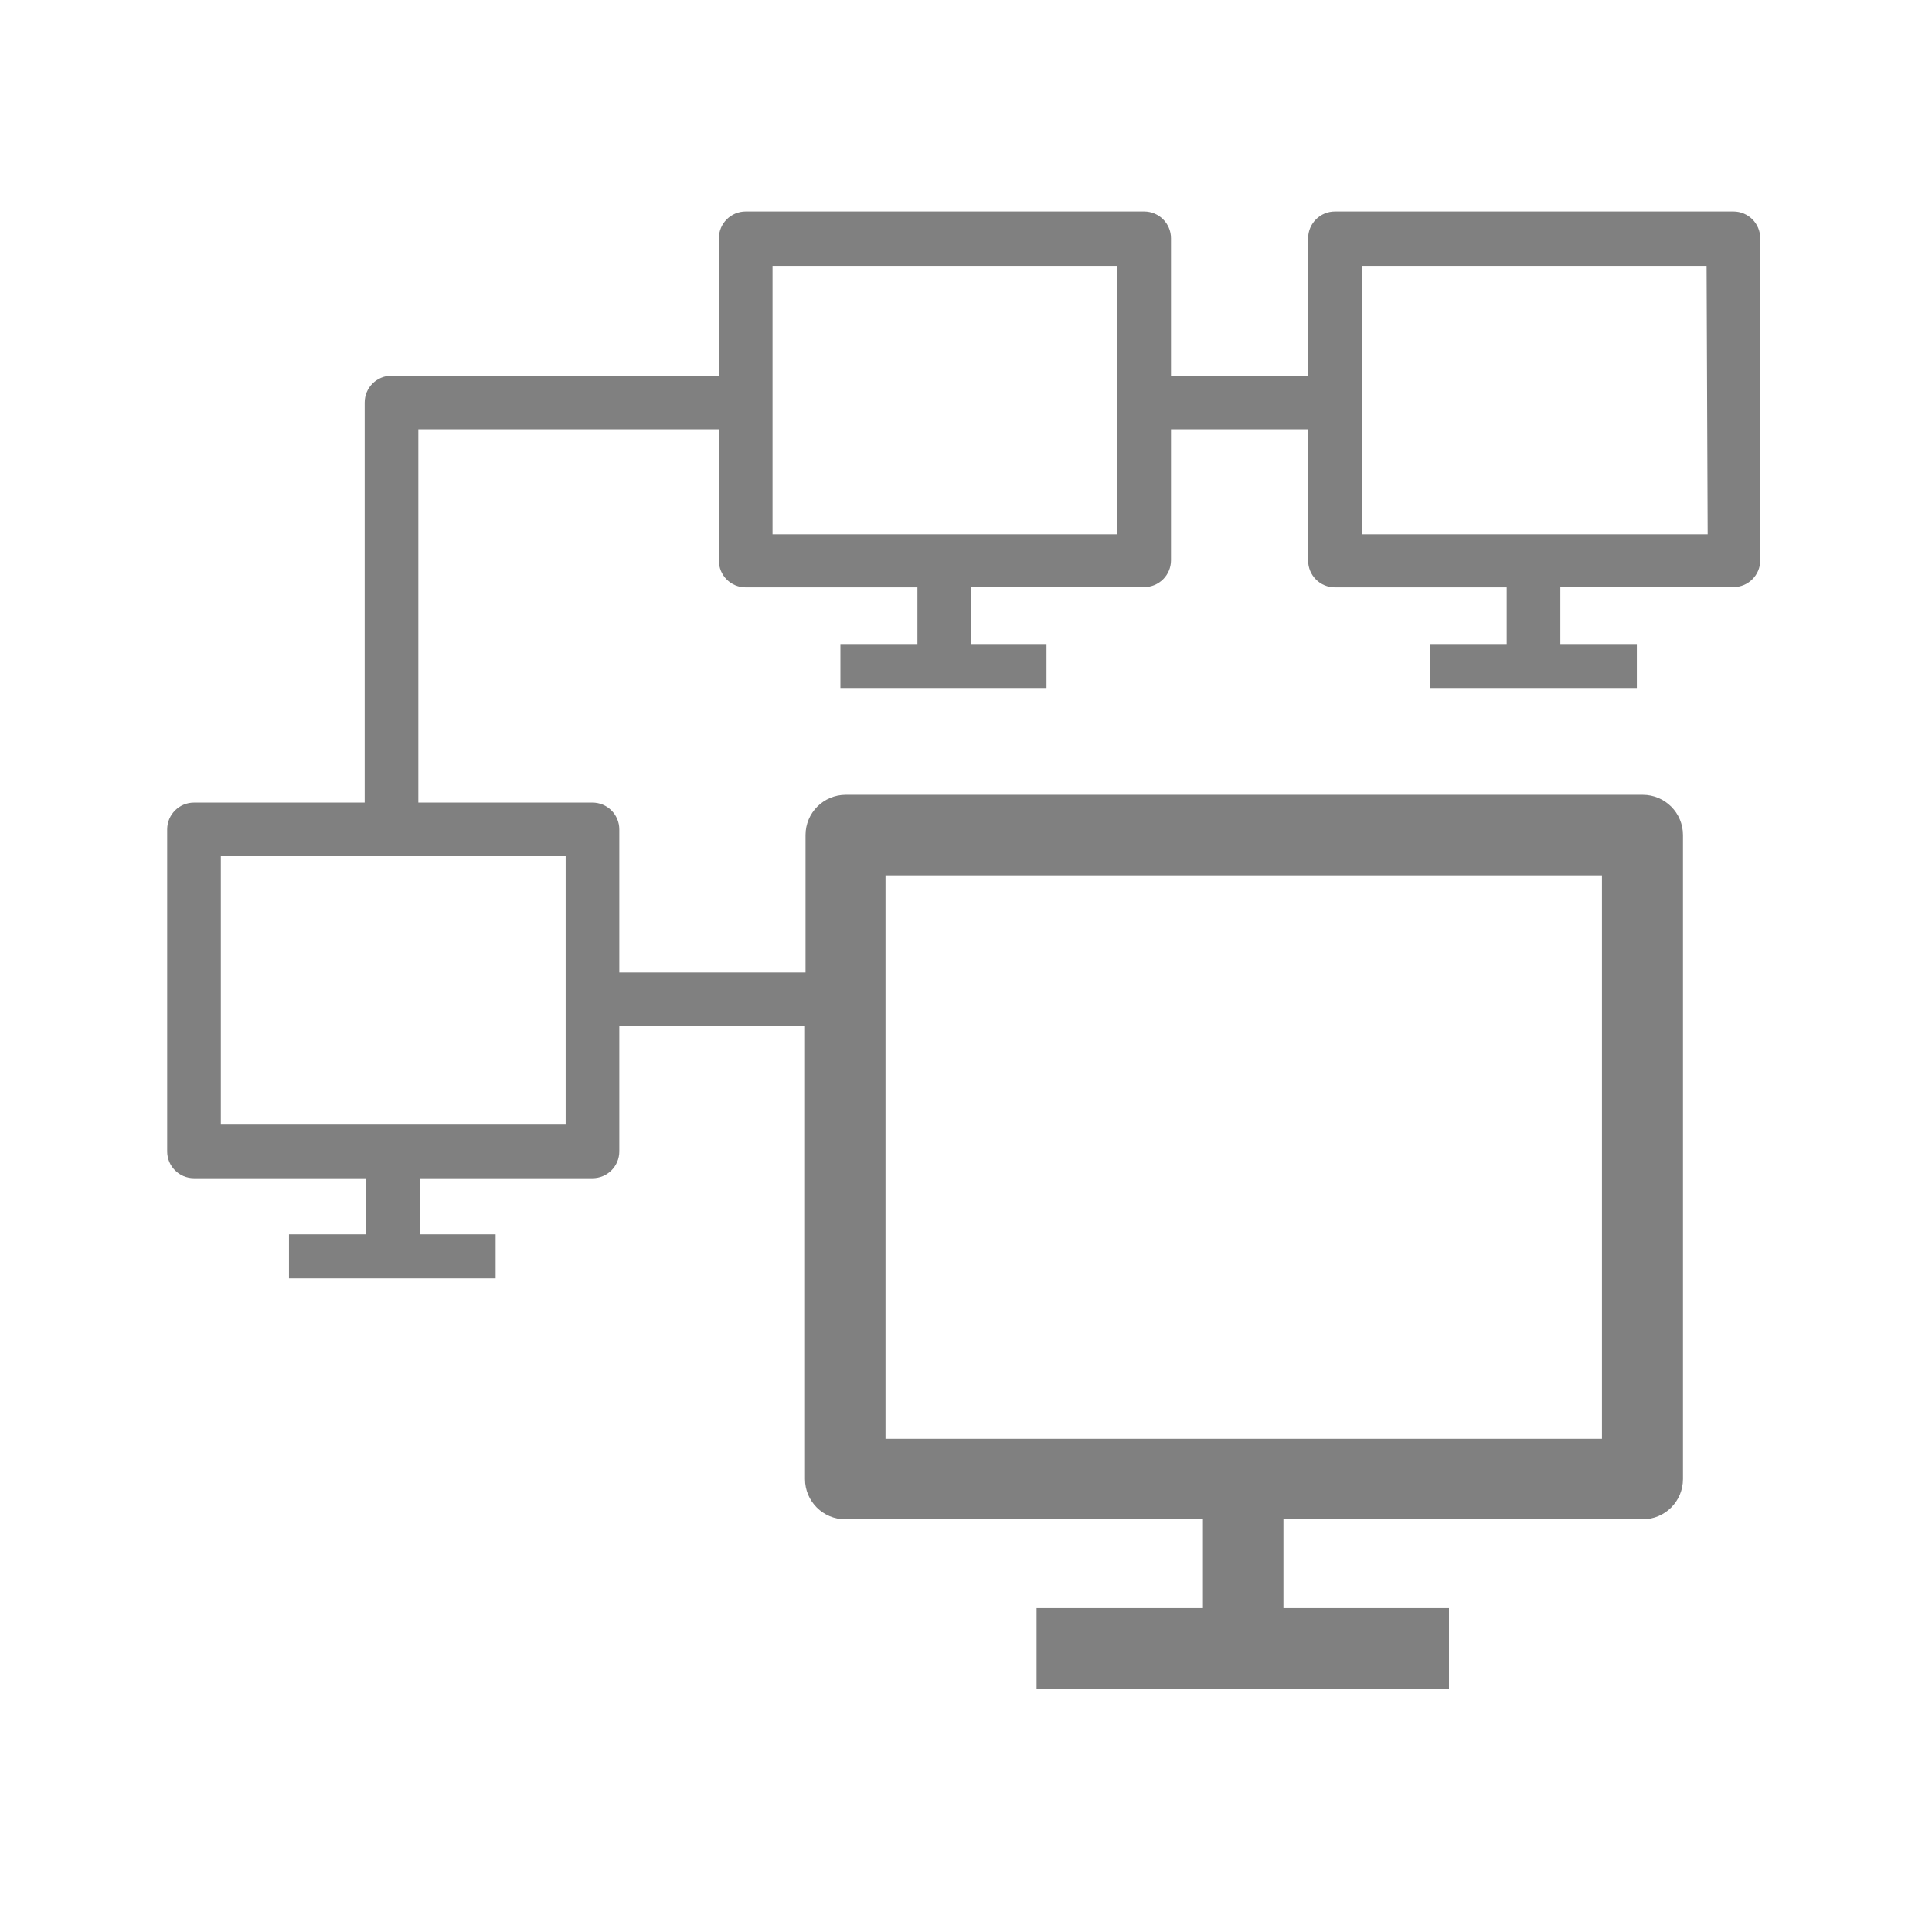
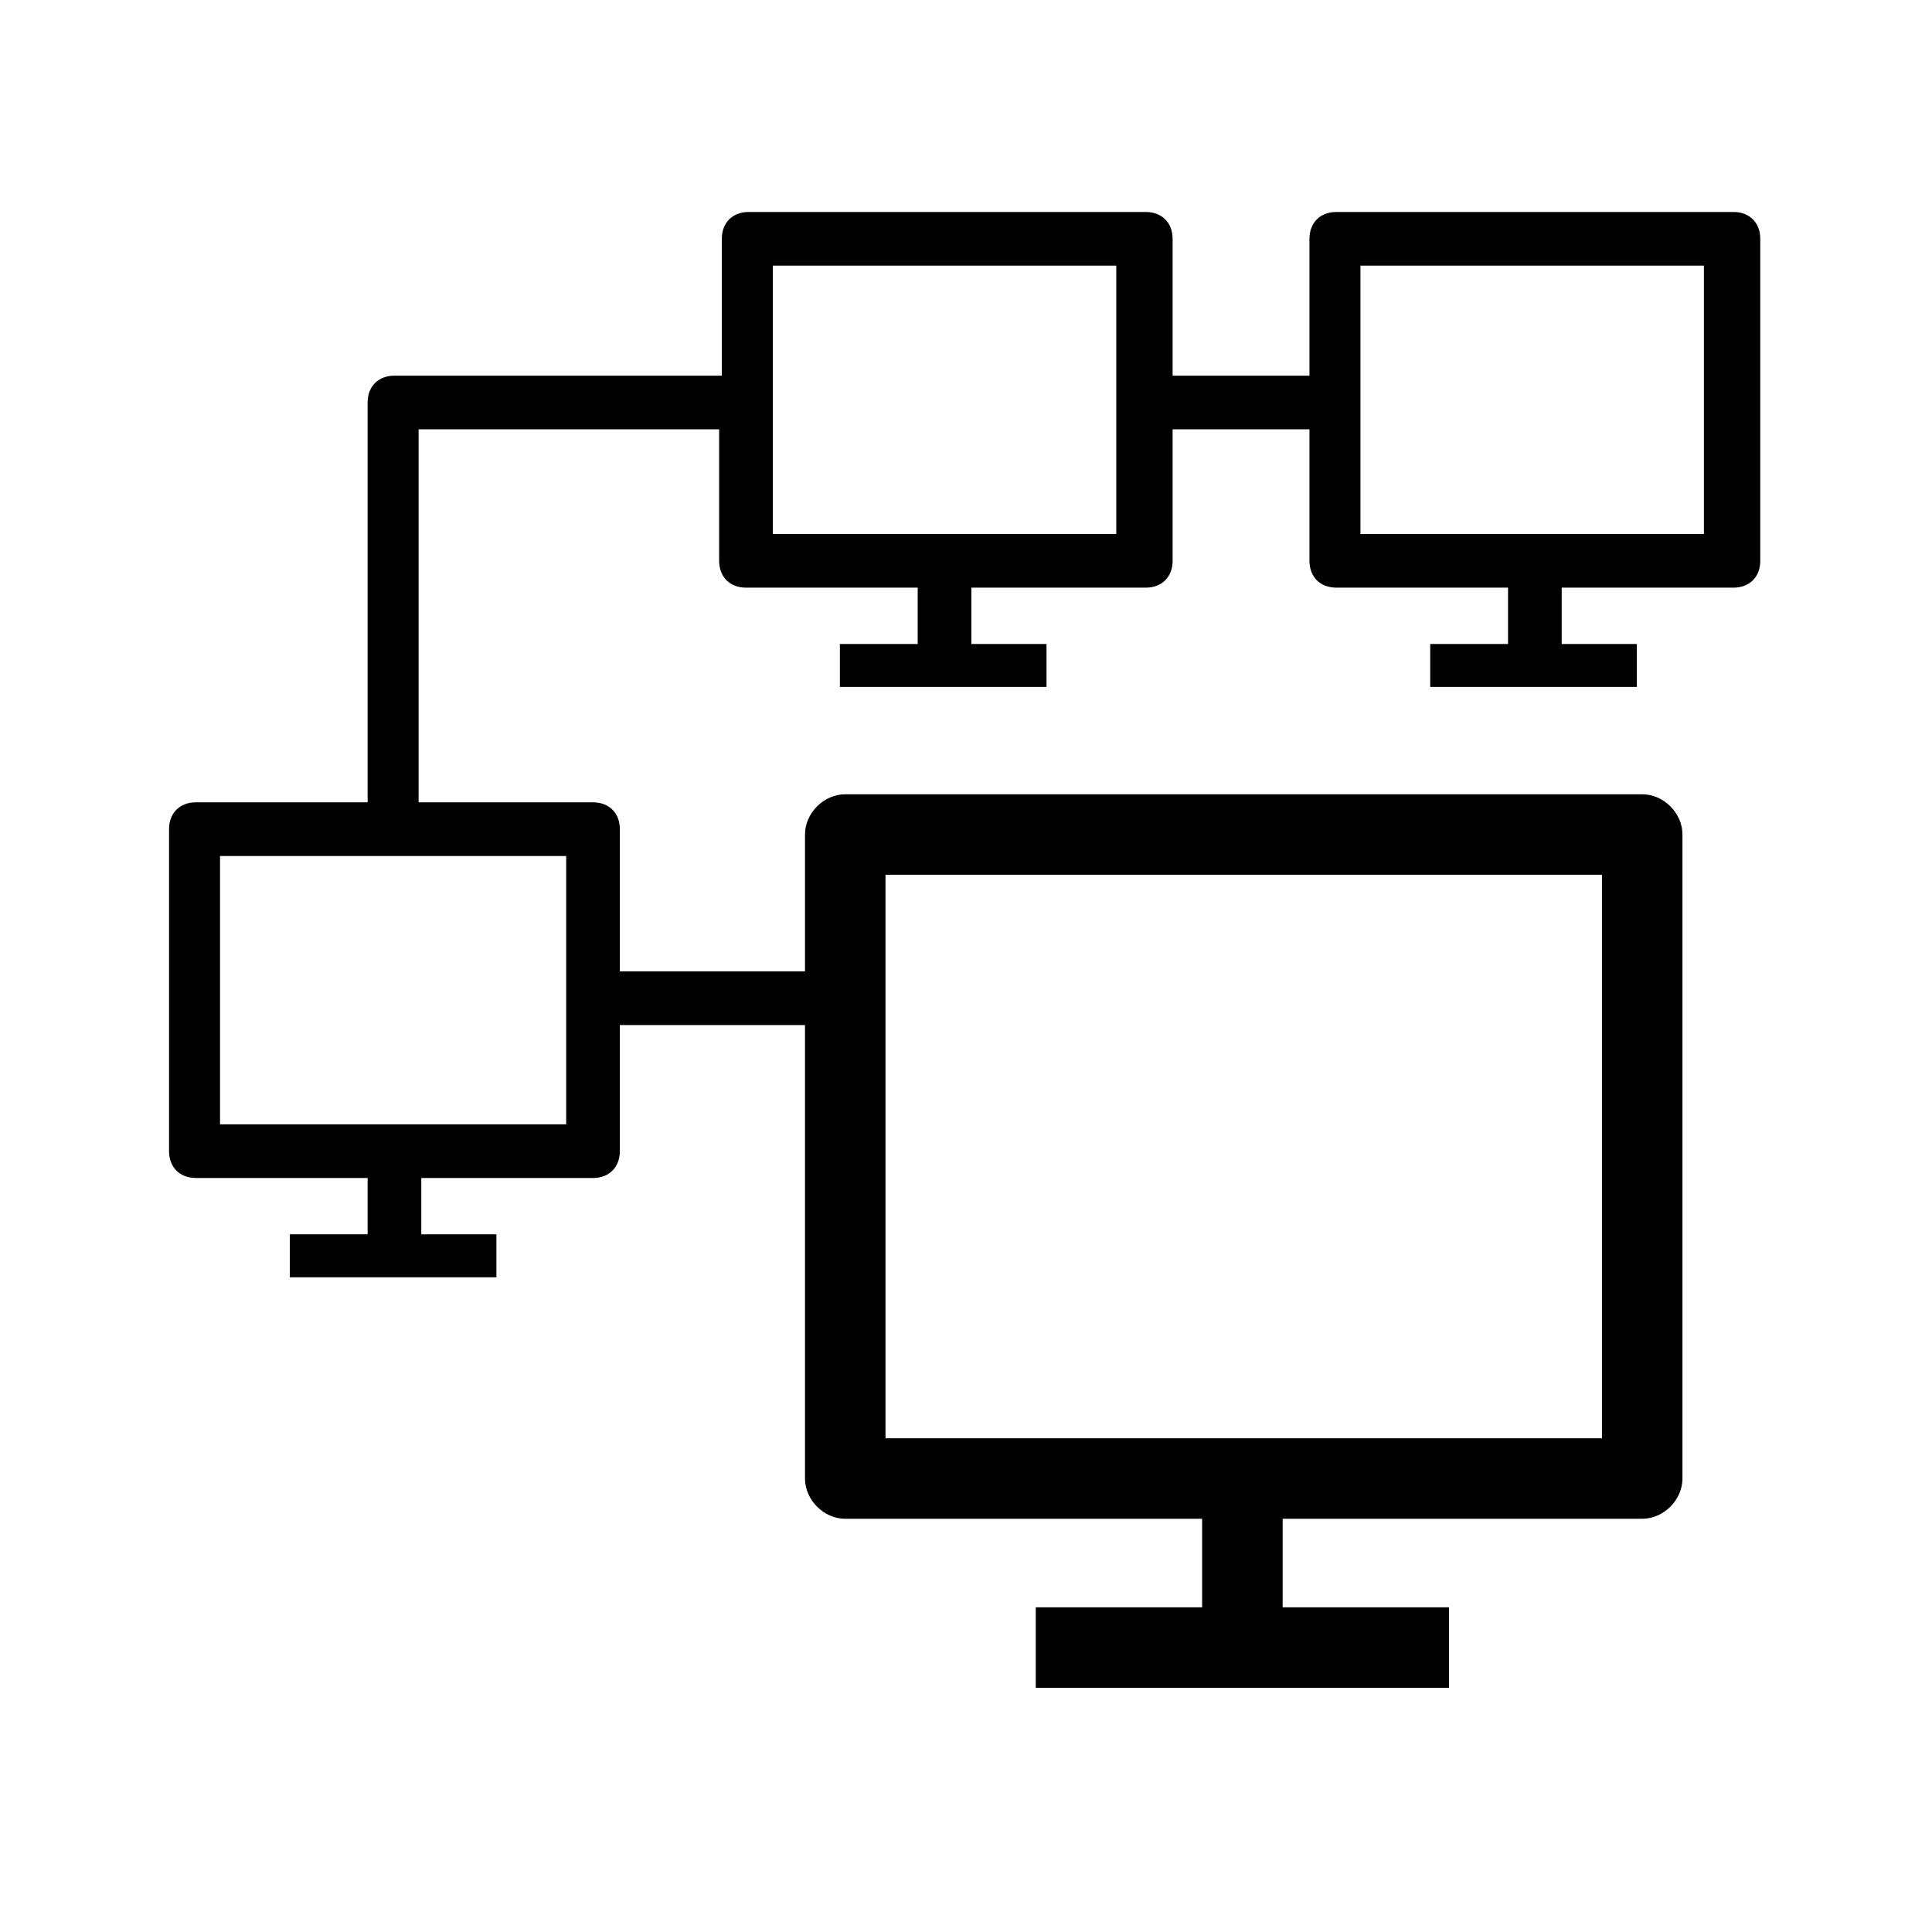
- <svg xmlns="http://www.w3.org/2000/svg" viewBox="0 0 72 72">
-   <path d="M64.6,7.88H49.75a1,1,0,0,0-1,1V14H43.64V8.88a1,1,0,0,0-1-1H27.79a1,1,0,0,0-1,1V14H14.59a1,1,0,0,0-1,1V29.91H7.23a1,1,0,0,0-1,1v12a1,1,0,0,0,1,1h6.41V46H10.77v1.64h7.7V46H15.64V43.91h6.44a1,1,0,0,0,1-1V38.24H30V55.12a1.5,1.5,0,0,0,1.5,1.5H44.83v3.31h-6.2v3H54v-3H47.83V56.62H61.22a1.5,1.5,0,0,0,1.5-1.5v-24a1.5,1.5,0,0,0-1.5-1.5H31.52a1.5,1.5,0,0,0-1.5,1.5v5.12H23.08V30.91a1,1,0,0,0-1-1H15.59V16h11.2v4.89a1,1,0,0,0,1,1h6.4V24H31.32v1.64H39V24H36.19V21.88h6.45a1,1,0,0,0,1-1V16h5.11v4.89a1,1,0,0,0,1,1h6.4V24H53.28v1.64H61V24H58.15V21.88H64.6a1,1,0,0,0,1-1v-12A1,1,0,0,0,64.6,7.88ZM33,32.62h26.7v21H33ZM21.08,41.91H8.23v-10H21.08Zm20.56-22H28.79v-10H41.64Zm22,0H50.75v-10H63.6Z" fill="gray" />
+ <svg xmlns="http://www.w3.org/2000/svg" id="Layer_1" version="1.1" viewBox="0 0 72 72">
+   <path d="M64.6,7.9h-14.8c-.6,0-1,.4-1,1v5.1h-5.1v-5.1c0-.6-.4-1-1-1h-14.8c-.6,0-1,.4-1,1v5.1h-12.2c-.6,0-1,.4-1,1v14.9h-6.4c-.6,0-1,.4-1,1v12c0,.6.4,1,1,1h6.4v2.1h-2.9v1.6h7.7v-1.6h-2.8v-2.1h6.4c.6,0,1-.4,1-1v-4.7h6.9v16.9c0,.8.7,1.5,1.5,1.5h13.3v3.3h-6.2v3h15.4v-3h-6.2v-3.3h13.4c.8,0,1.5-.7,1.5-1.5v-24c0-.8-.7-1.5-1.5-1.5h-29.7c-.8,0-1.5.7-1.5,1.5v5.1h-6.9v-5.3c0-.6-.4-1-1-1h-6.5v-13.9h11.2v4.9c0,.6.4,1,1,1h6.4v2.1h-2.9v1.6h7.7v-1.6h-2.8v-2.1h6.5c.6,0,1-.4,1-1v-4.9h5.1v4.9c0,.6.4,1,1,1h6.4v2.1h-2.9v1.6h7.7v-1.6h-2.8v-2.1h6.4c.6,0,1-.4,1-1v-12c0-.6-.4-1-1-1ZM33,32.6h26.7v21h-26.7v-21ZM21.1,41.9h-12.9v-10h12.9v10ZM41.6,19.9h-12.8v-10h12.8v10ZM63.6,19.9h-12.9v-10h12.8v10Z" />
</svg>
